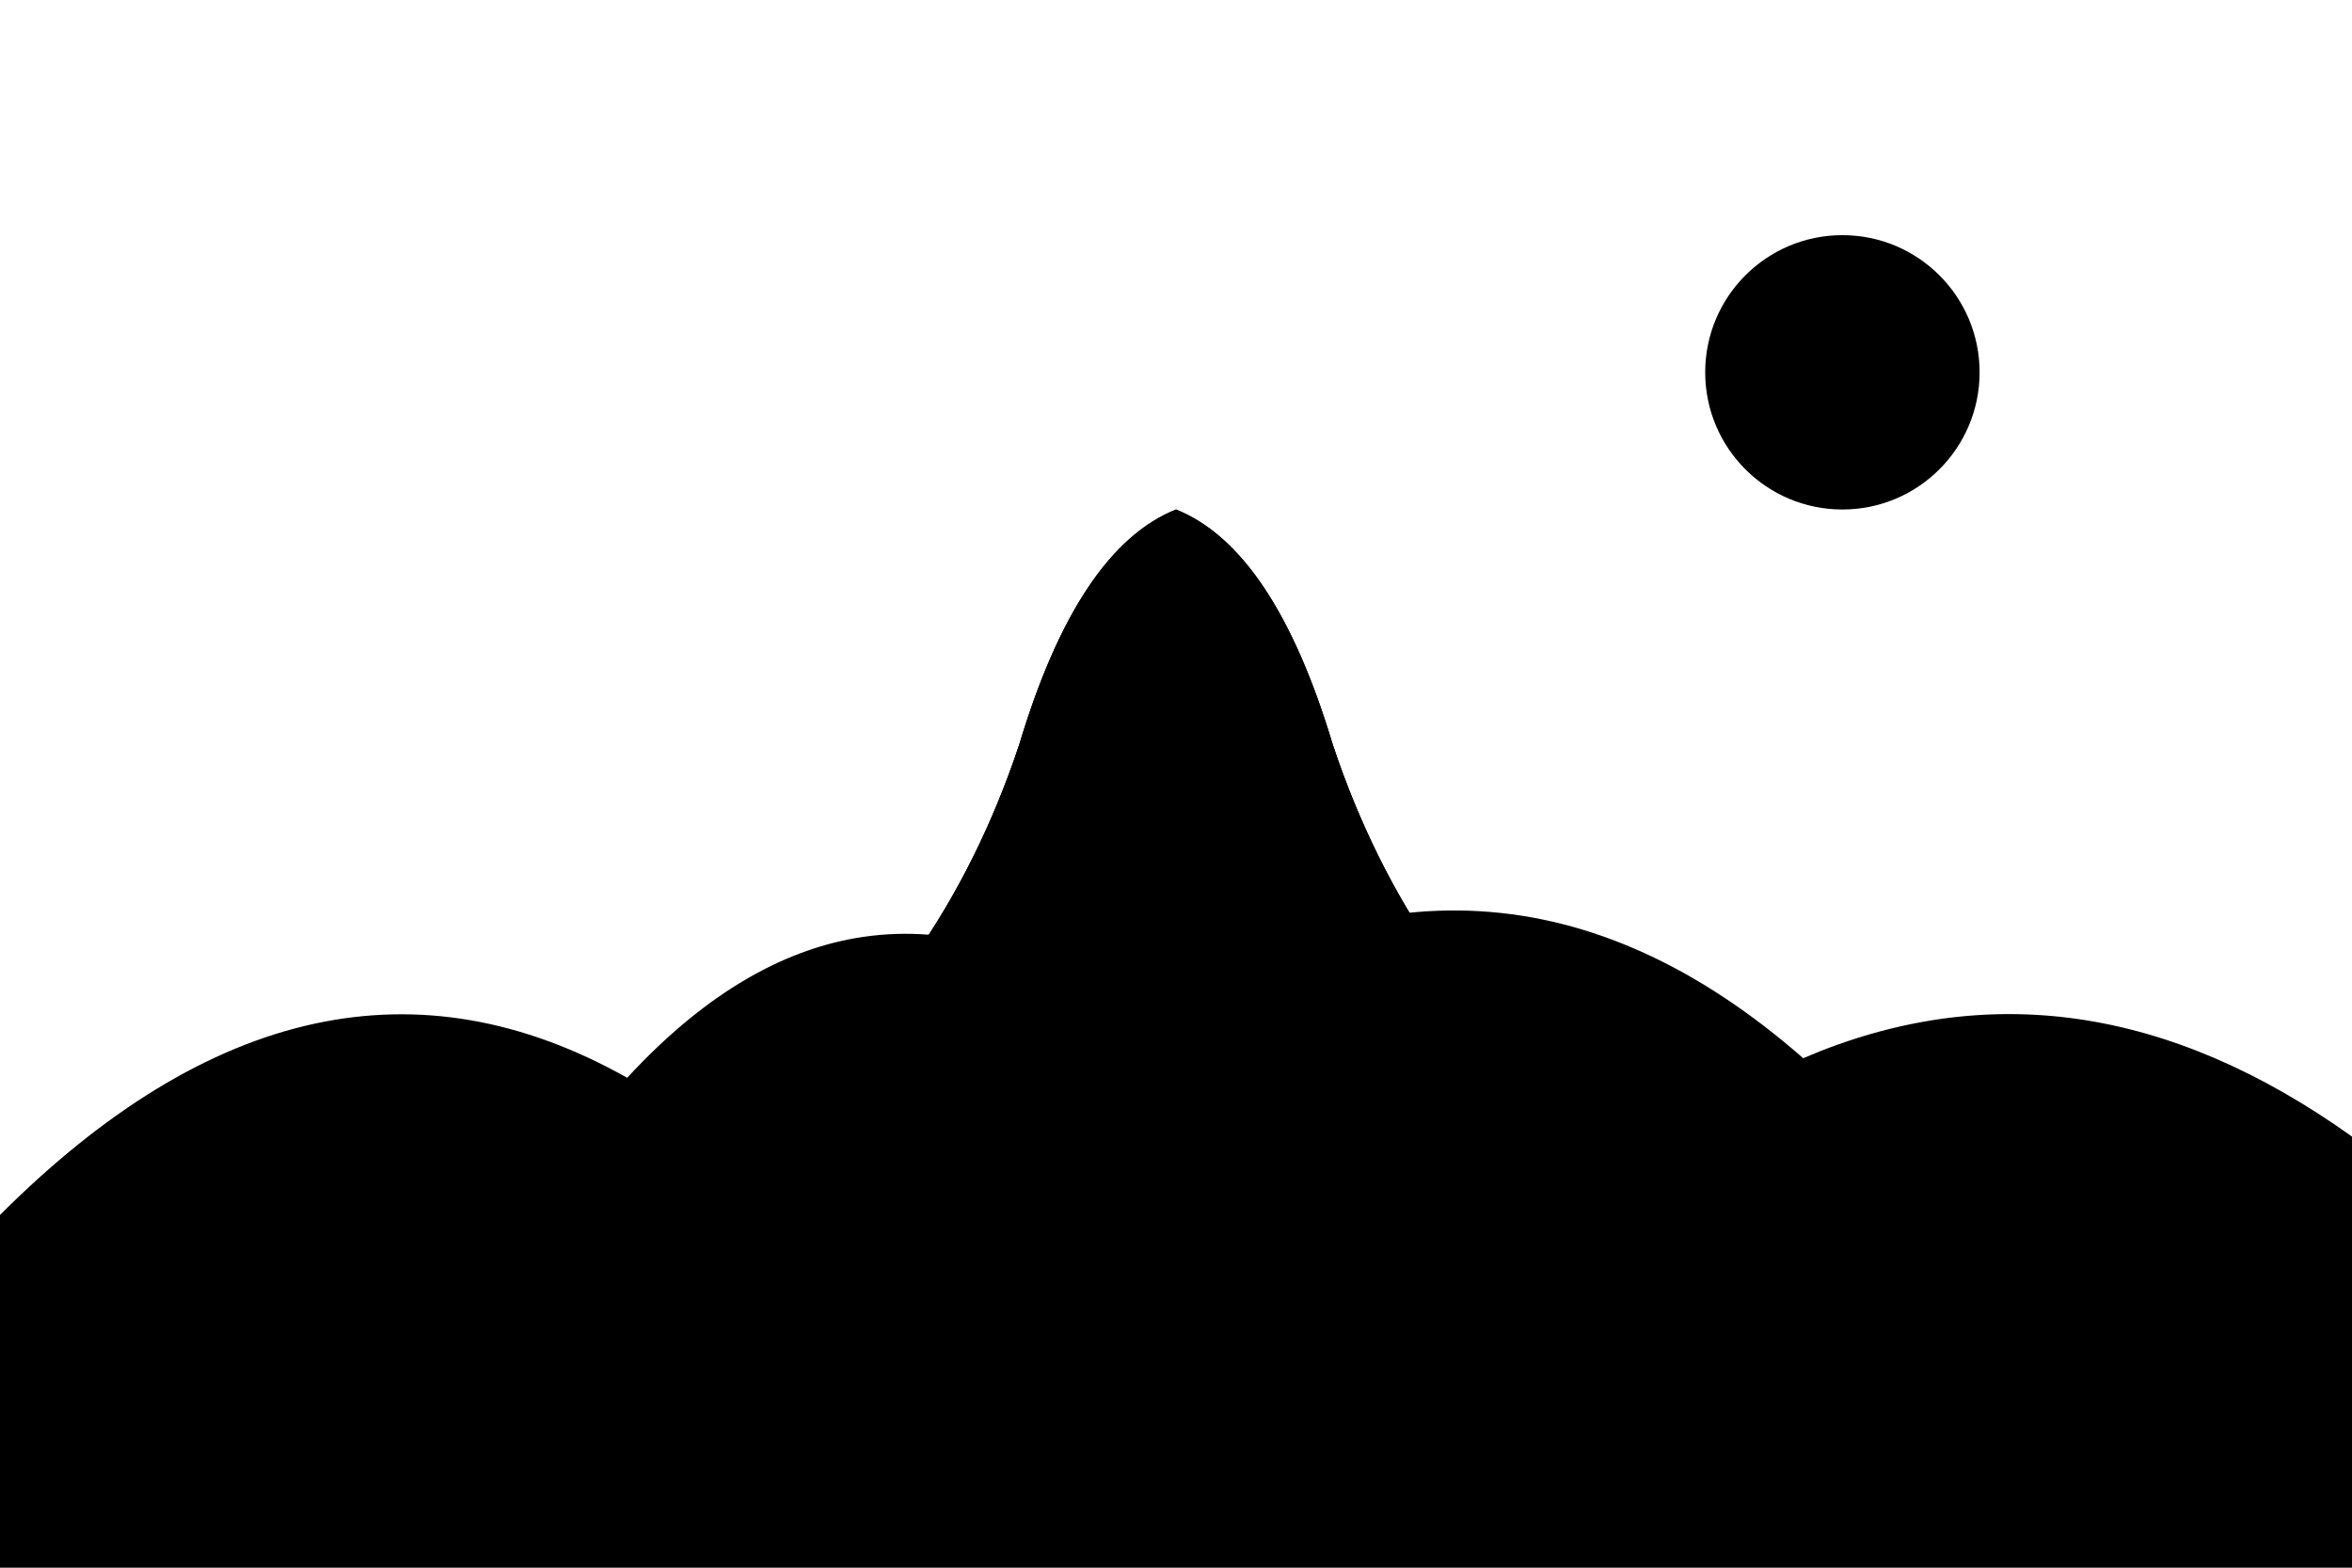
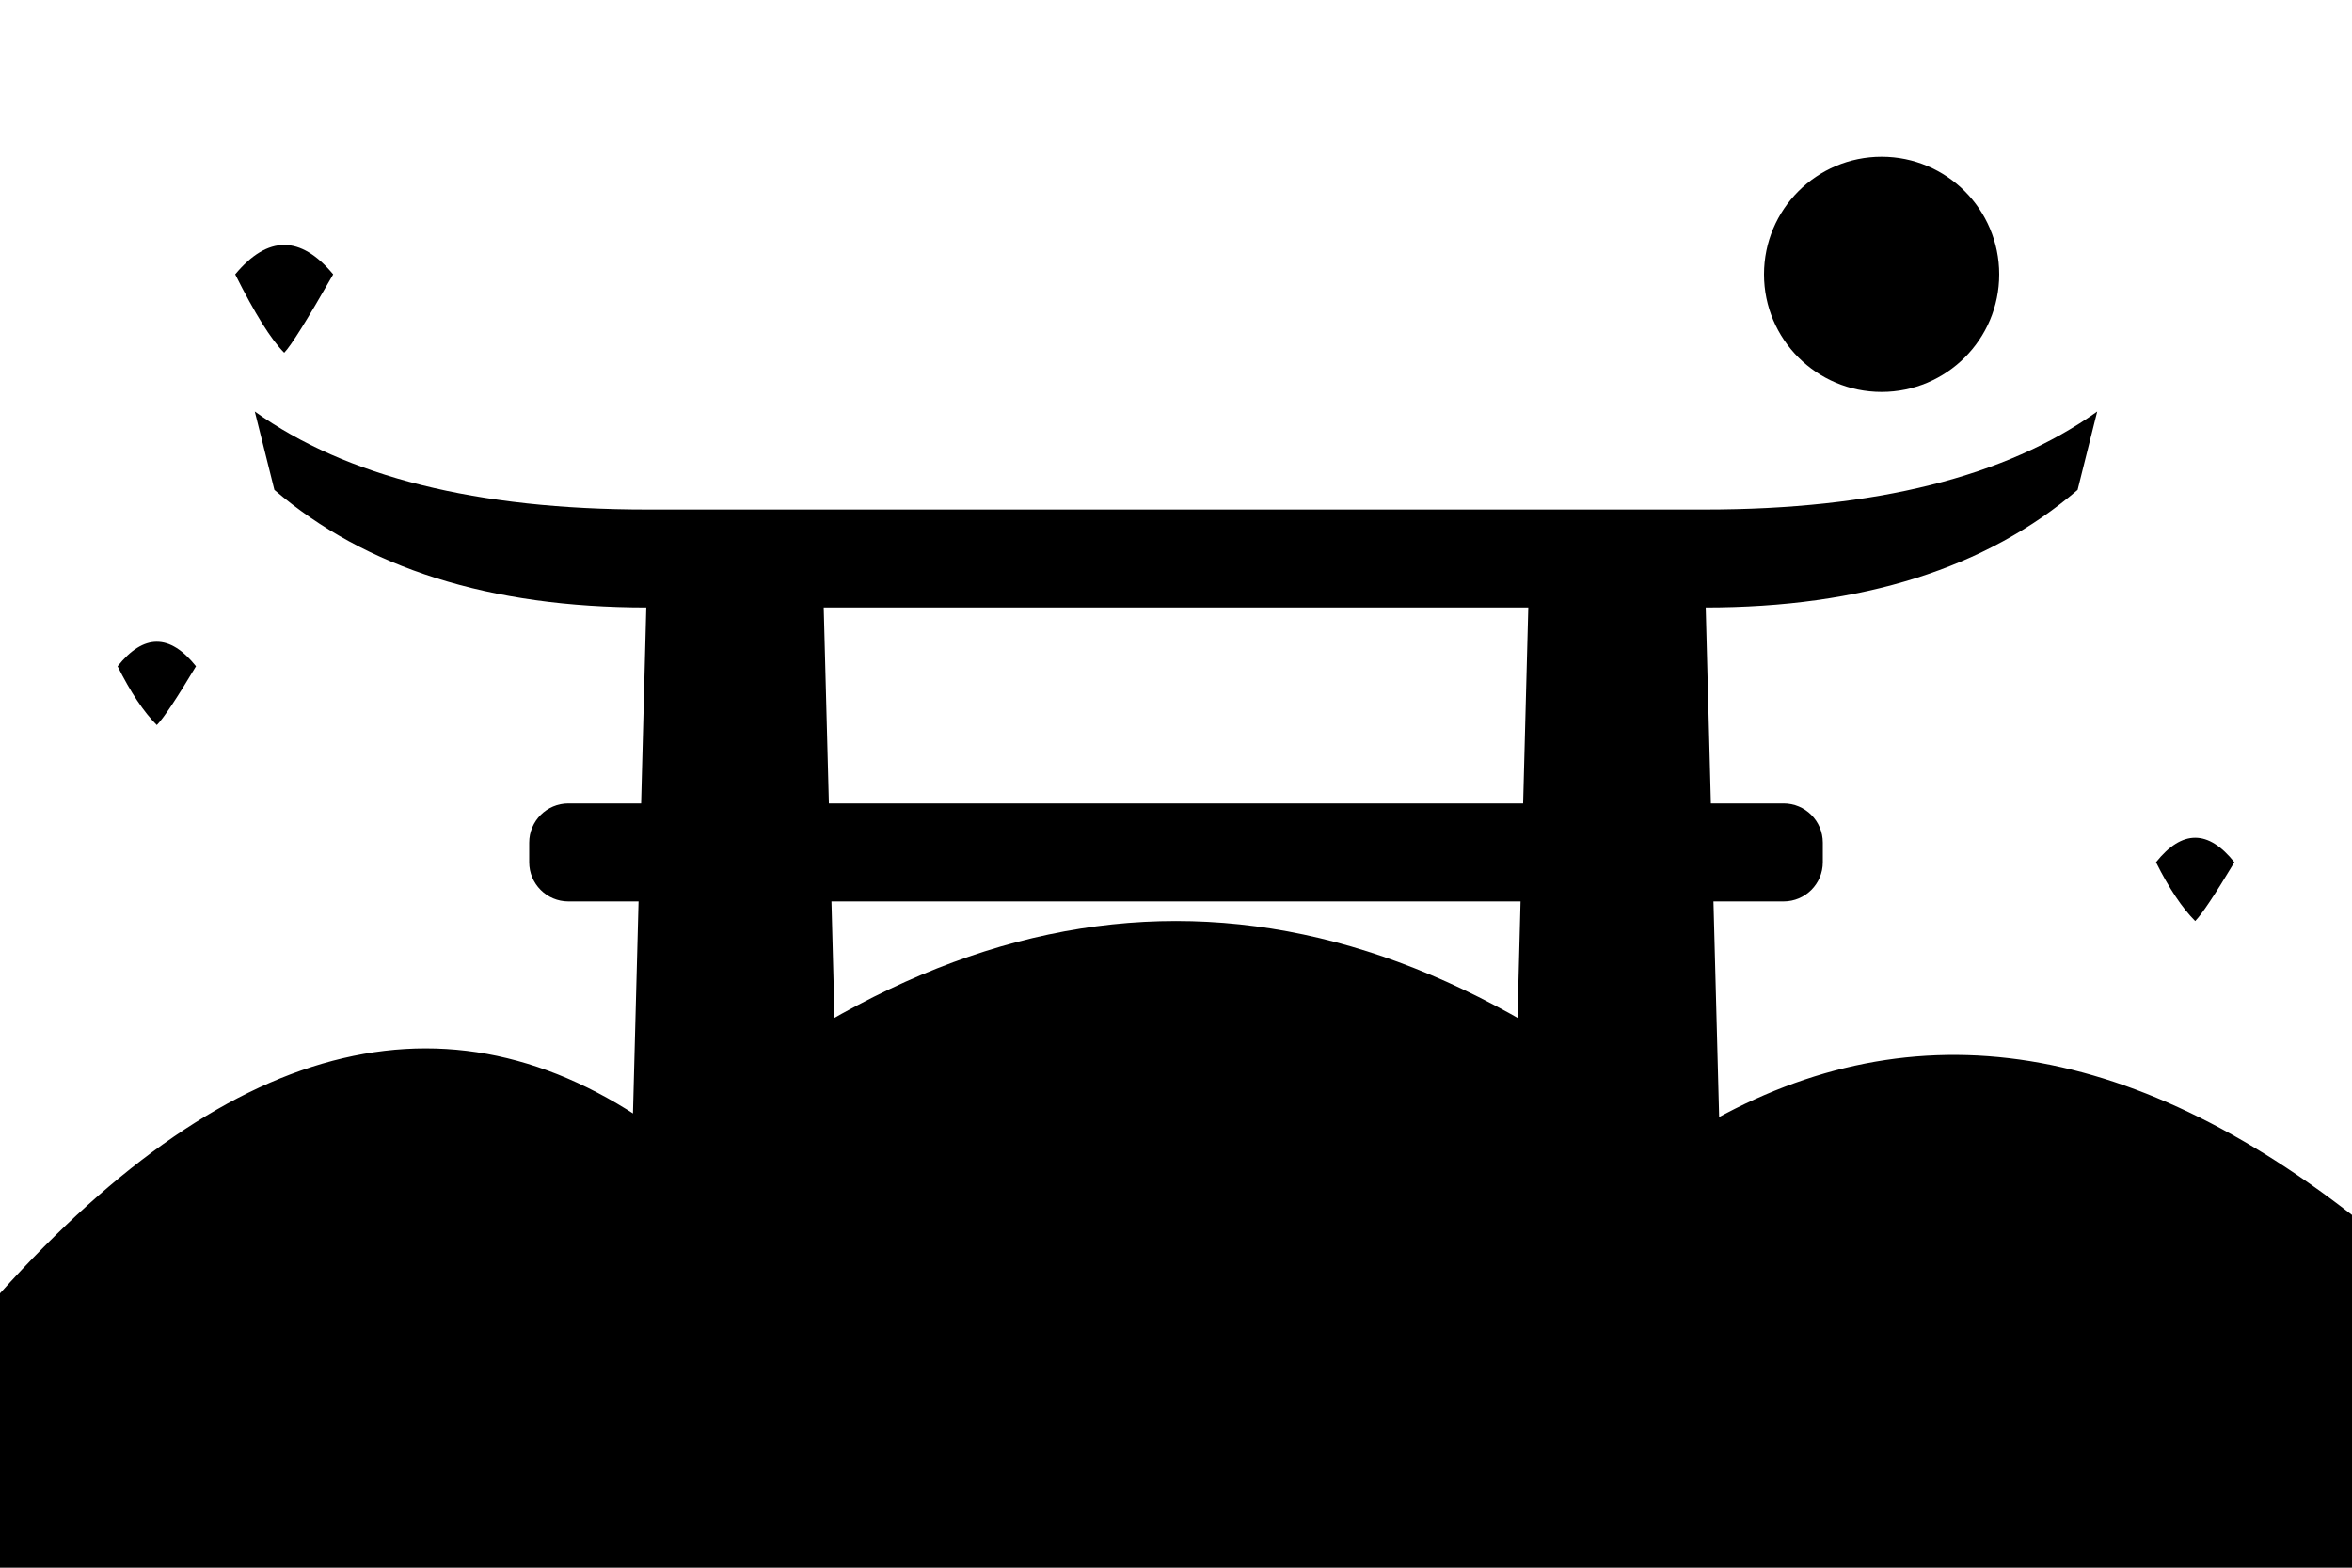
<svg xmlns="http://www.w3.org/2000/svg" viewBox="0 0 120 80" aria-hidden="true" focusable="false">
-   <circle class="y" cx="94" cy="19" r="7" />
-   <path class="w" d="M0 62Q16 46 32 55Q44 42 58 52Q76 40 92 54Q106 48 120 58L120 80L0 80Z" />
-   <path class="pp" d="M14 68Q44 62 52 38Q55 28 60 26Q65 28 68 38Q76 62 106 68Z" />
-   <path class="ln" d="M14 67Q44 62 52 38Q55 28 60 26Q65 28 68 38Q76 62 106 67" />
-   <path class="ln" d="M53 42Q56 46 58 42Q60 47 63 42Q65 46 67 43" />
-   <path class="mist" d="M6 59Q30 55 52 60M68 61Q94 56 114 61" />
-   <ellipse class="g" cx="20" cy="57" rx="8" ry="3" />
-   <ellipse class="g" cx="15" cy="63" rx="8" ry="3" />
-   <ellipse class="g" cx="24" cy="65" rx="7" ry="3" />
-   <path class="ln" d="M19 72Q17 65 20 57" />
-   <path class="ln" d="M30 71Q50 67 72 71Q96 74 116 70" />
-   <path class="ln thin dash" d="M44 79Q56 74 62 70" />
+   <circle class="y" cx="96" cy="14" r="6" />
+   <path class="w" d="M0 66Q18 46 34 58Q60 36 86 58Q102 48 120 62L120 80L0 80Z" />
+   <path class="pp ln" d="M33 30L42 30L43 68L32 68Z" />
+   <path class="pp ln" d="M78 30L87 30L88 68L77 68Z" />
+   <rect class="pp ln" x="27" y="41" width="66" height="5" rx="2" />
+   <path class="y ln" d="M13 21Q20 26 33 26L87 26Q100 26 107 21L106 25Q99 31 87 31L33 31Q21 31 14 25Z" />
+   <path class="ln thin dash" d="M52 78Q57 72 58.500 68M68 78Q63 72 61.500 68" />
+   <path class="y" d="M12 14Q14.500 11 17 14Q15 17.500 14.500 18Q13.500 17 12 14ZM6 34Q8 31.500 10 34Q8.500 36.500 8 37Q7 36 6 34ZM110 44Q112 41.500 114 44Q112.500 46.500 112 47Q111 46 110 44Z" />
</svg>
